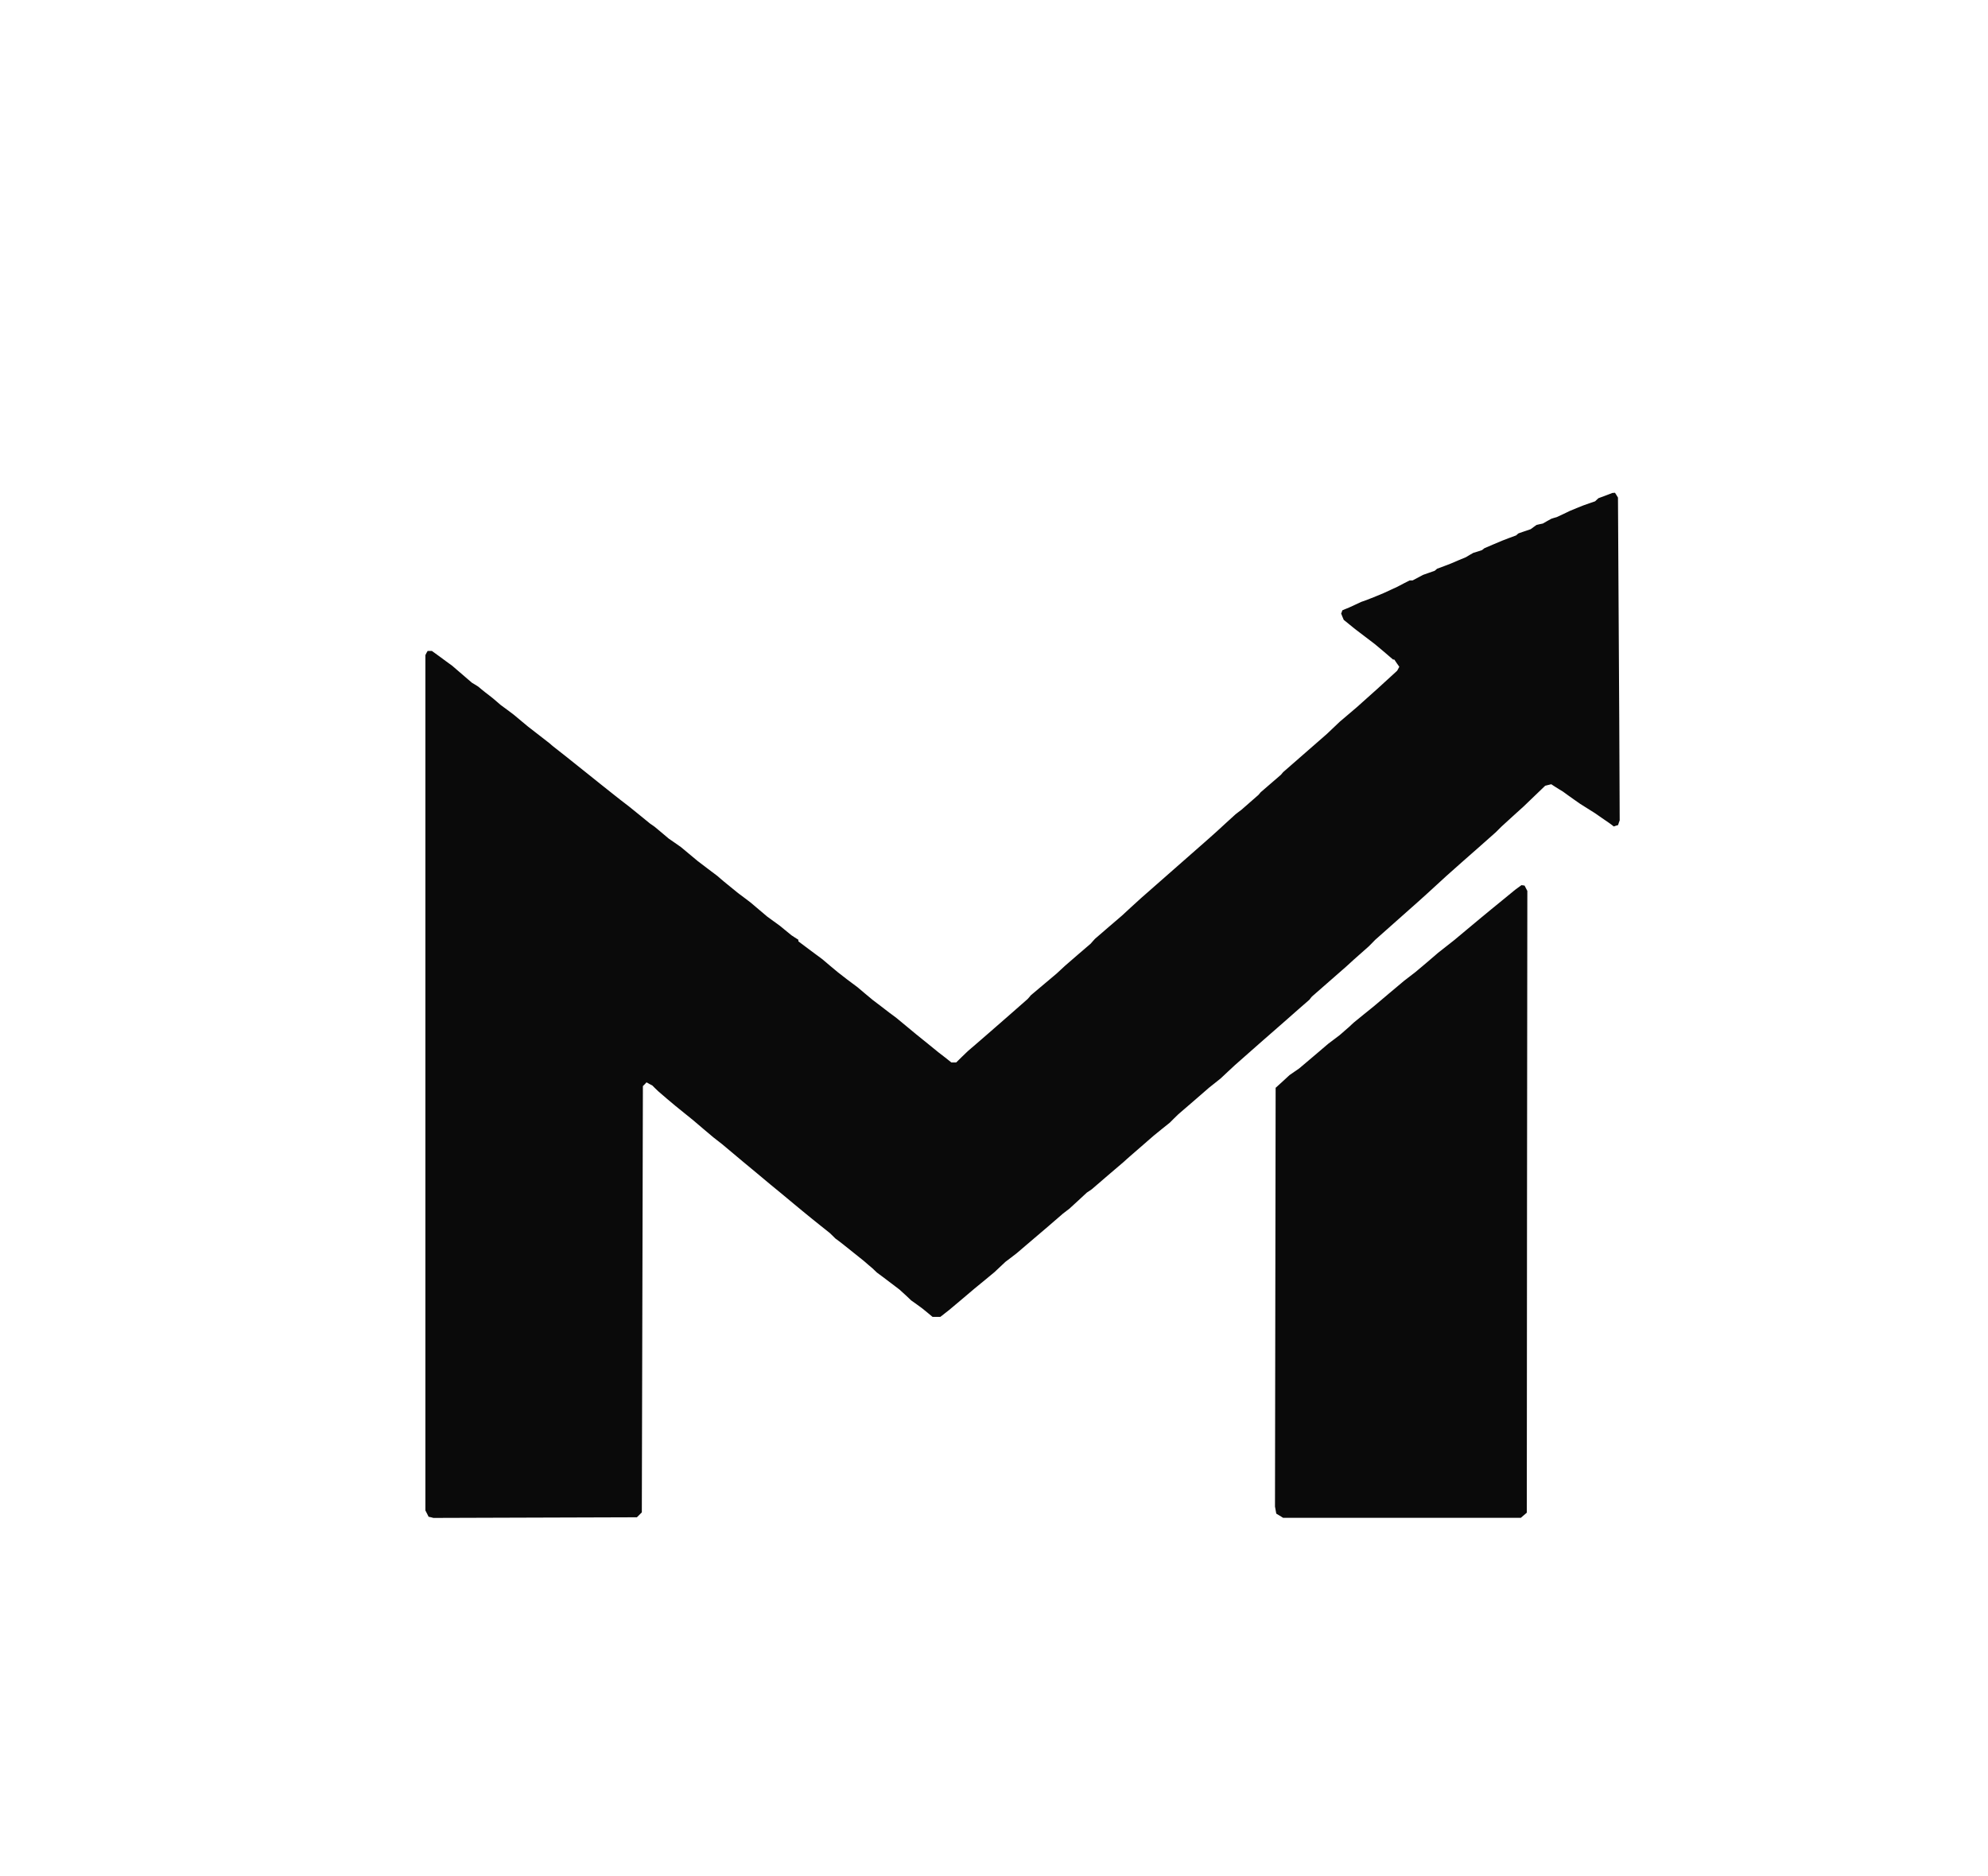
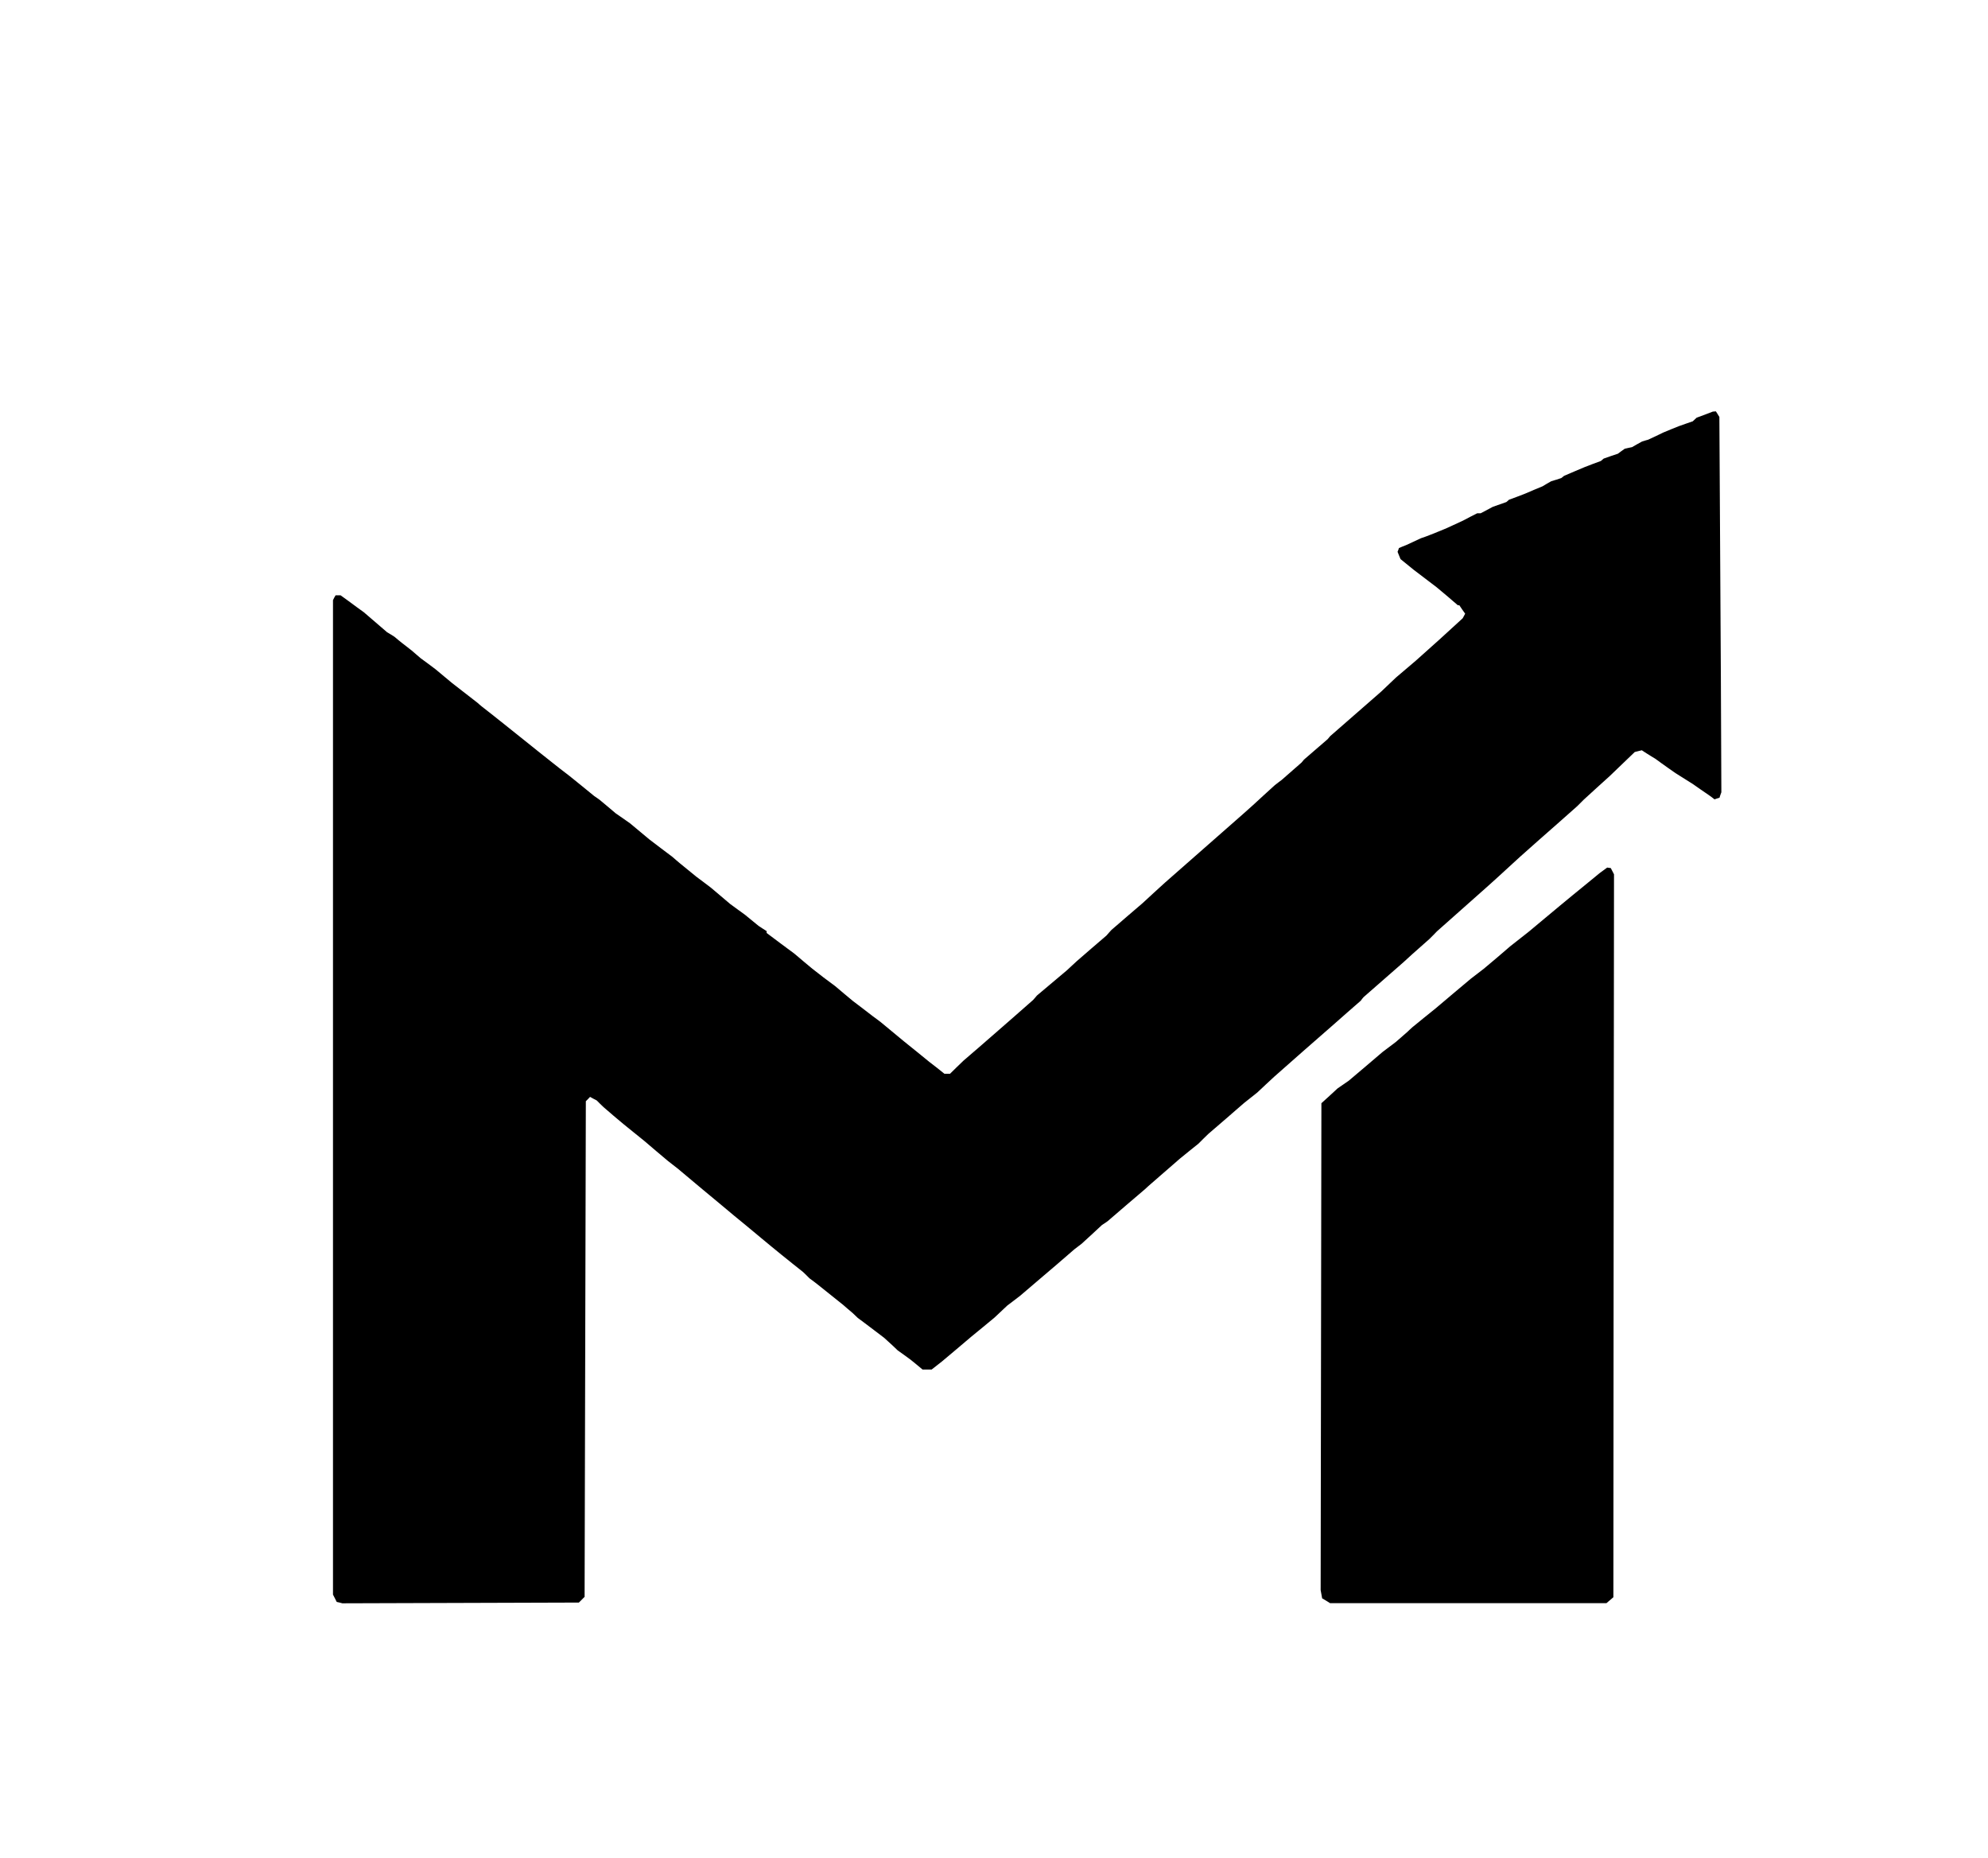
- <svg xmlns="http://www.w3.org/2000/svg" viewBox="-130 -130 1860 1755">
-   <style>path{fill:#0a0a0a}@media (prefers-color-scheme:dark){path{fill:#fafafa}}</style>
-   <g transform="translate(0,1495) scale(0.1,-0.1)" stroke="none">
+ <svg xmlns="http://www.w3.org/2000/svg" viewBox="0 0 1600 1495" fill="currentColor" role="img" aria-label="MyFi">
+   <g transform="translate(0,1495) scale(0.1,-0.1)" fill="currentColor" stroke="none">
    <path d="M13720 11613 l-65 -24 -15 -14 -16 -15 -55 -19 -54 -19 -65 -26 -65 -27 -60 -29 -60 -28 -25 -7 -25 -8 -40 -22 -40 -23 -29 -6 -30 -7 -28 -20 -27 -20 -57 -19 -57 -20 -11 -9 -11 -10 -65 -24 -65 -25 -83 -35 -84 -36 -11 -9 -12 -9 -40 -13 -40 -12 -35 -20 -35 -21 -70 -29 -70 -30 -65 -25 -65 -24 -11 -10 -11 -9 -54 -19 -54 -19 -49 -26 -49 -26 -14 0 -14 0 -57 -29 -57 -30 -65 -30 -65 -30 -65 -27 -65 -26 -39 -15 -40 -14 -60 -28 -61 -28 -28 -11 -28 -12 -5 -15 -6 -15 12 -30 12 -29 53 -43 53 -43 92 -70 92 -70 86 -72 85 -73 6 0 6 0 23 -34 24 -34 -10 -19 -10 -18 -94 -86 -93 -85 -95 -85 -95 -85 -80 -68 -80 -68 -60 -57 -60 -57 -205 -179 -205 -179 -10 -12 -10 -12 -95 -82 -95 -82 -10 -12 -10 -12 -80 -70 -80 -70 -28 -21 -27 -21 -88 -80 -87 -80 -75 -67 -75 -66 -280 -246 -280 -246 -90 -82 -90 -83 -125 -107 -125 -108 -20 -22 -20 -23 -120 -103 -120 -104 -40 -37 -40 -37 -120 -101 -120 -101 -15 -18 -15 -17 -165 -145 -165 -144 -115 -100 -115 -99 -55 -53 -54 -53 -23 0 -22 0 -60 48 -61 47 -102 83 -103 83 -93 77 -93 77 -33 25 -34 25 -78 60 -79 60 -72 60 -71 60 -47 35 -47 35 -45 35 -45 35 -72 60 -72 61 -112 83 -112 84 0 8 0 7 -33 21 -32 21 -55 45 -55 45 -58 42 -59 43 -78 66 -78 66 -58 44 -59 44 -65 53 -65 53 -32 27 -31 27 -93 70 -92 70 -78 65 -78 65 -57 40 -58 40 -65 55 -66 55 -21 15 -22 15 -98 80 -99 80 -39 30 -39 30 -38 30 -38 30 -107 85 -106 85 -119 95 -119 95 -51 40 -51 40 -18 15 -17 15 -103 80 -103 80 -66 55 -66 55 -60 45 -60 44 -36 31 -35 30 -38 30 -39 30 -31 25 -31 26 -30 19 -30 18 -93 80 -93 80 -29 21 -29 21 -65 48 -65 47 -20 0 -20 0 -11 -19 -10 -20 0 -4001 0 -4001 15 -29 15 -30 23 -5 22 -6 952 3 952 3 23 23 23 23 5 1994 5 1994 17 17 17 18 27 -15 27 -14 27 -27 27 -26 80 -69 81 -68 84 -68 83 -67 95 -81 95 -80 41 -32 41 -32 99 -83 99 -83 129 -107 128 -107 77 -63 76 -63 30 -25 30 -25 81 -67 82 -67 87 -70 88 -70 26 -25 26 -26 35 -26 35 -27 100 -80 100 -80 38 -33 39 -33 21 -20 21 -20 27 -20 27 -20 78 -59 79 -60 33 -30 34 -31 21 -20 22 -21 52 -37 52 -38 48 -39 48 -40 36 0 37 0 41 32 42 33 119 100 118 100 94 77 93 77 51 48 51 48 53 40 52 40 82 70 82 70 135 115 134 116 30 23 29 22 83 76 82 76 23 15 23 16 150 129 150 128 25 23 25 22 115 100 115 100 75 61 75 60 40 40 40 39 144 124 144 125 53 42 54 43 67 63 68 63 238 210 239 209 110 97 110 96 11 15 12 14 160 140 160 140 35 32 35 32 70 62 70 62 30 30 30 31 160 142 160 142 80 71 80 72 95 87 95 87 72 64 72 64 158 139 158 140 25 25 26 26 104 95 105 95 101 97 101 97 28 7 29 7 21 -14 22 -14 32 -20 33 -20 51 -37 52 -37 30 -21 30 -21 70 -44 70 -44 30 -21 30 -21 35 -24 35 -24 22 -16 22 -17 20 7 20 6 7 22 8 22 -2 465 -2 465 -6 1045 -6 1045 -14 23 -14 22 -13 -1 -12 -1 -65 -25z" />
    <path d="M12905 7947 l-30 -22 -61 -50 -61 -50 -98 -80 -97 -80 -126 -105 -127 -106 -75 -59 -75 -59 -106 -91 -107 -90 -52 -40 -52 -40 -143 -120 -142 -120 -93 -75 -92 -75 -22 -20 -21 -20 -46 -40 -46 -40 -53 -40 -53 -40 -136 -116 -136 -115 -45 -31 -45 -31 -65 -60 -65 -59 -3 -1959 -3 -1959 6 -33 6 -33 32 -19 32 -20 1112 0 1112 0 28 24 28 24 2 2909 3 2908 -13 25 -13 25 -14 2 -15 2 -30 -22z" />
  </g>
</svg>
